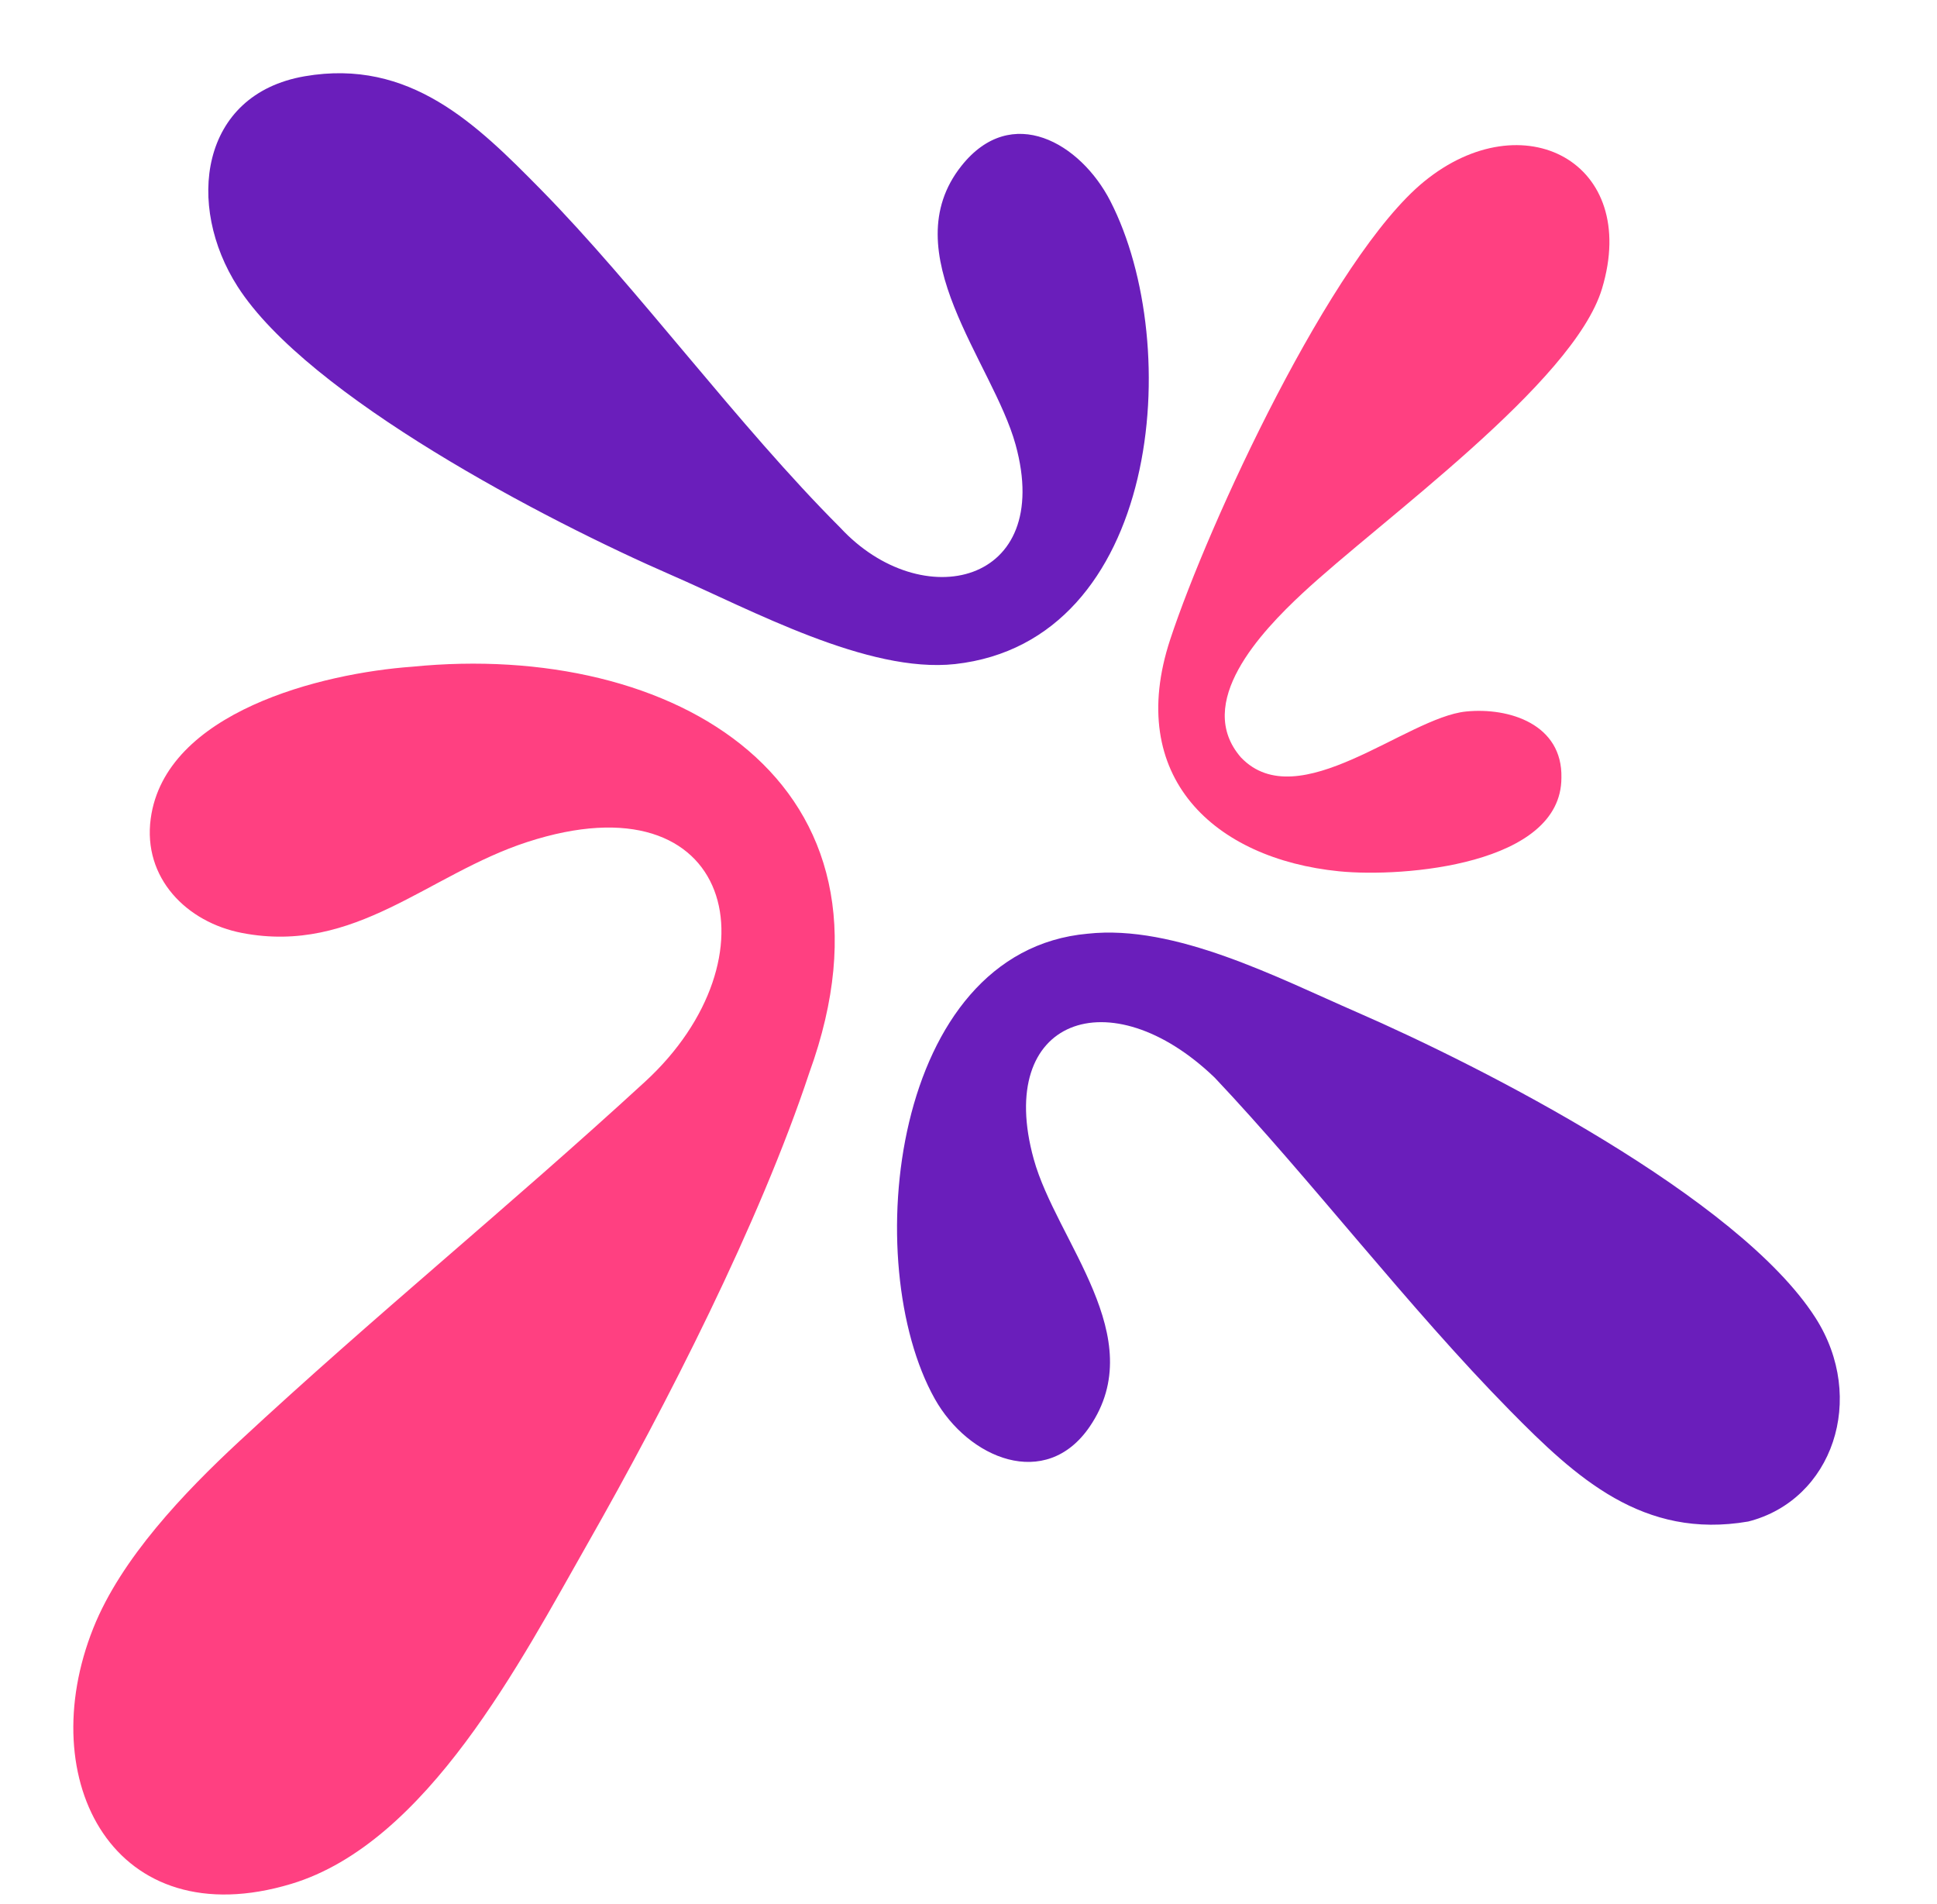
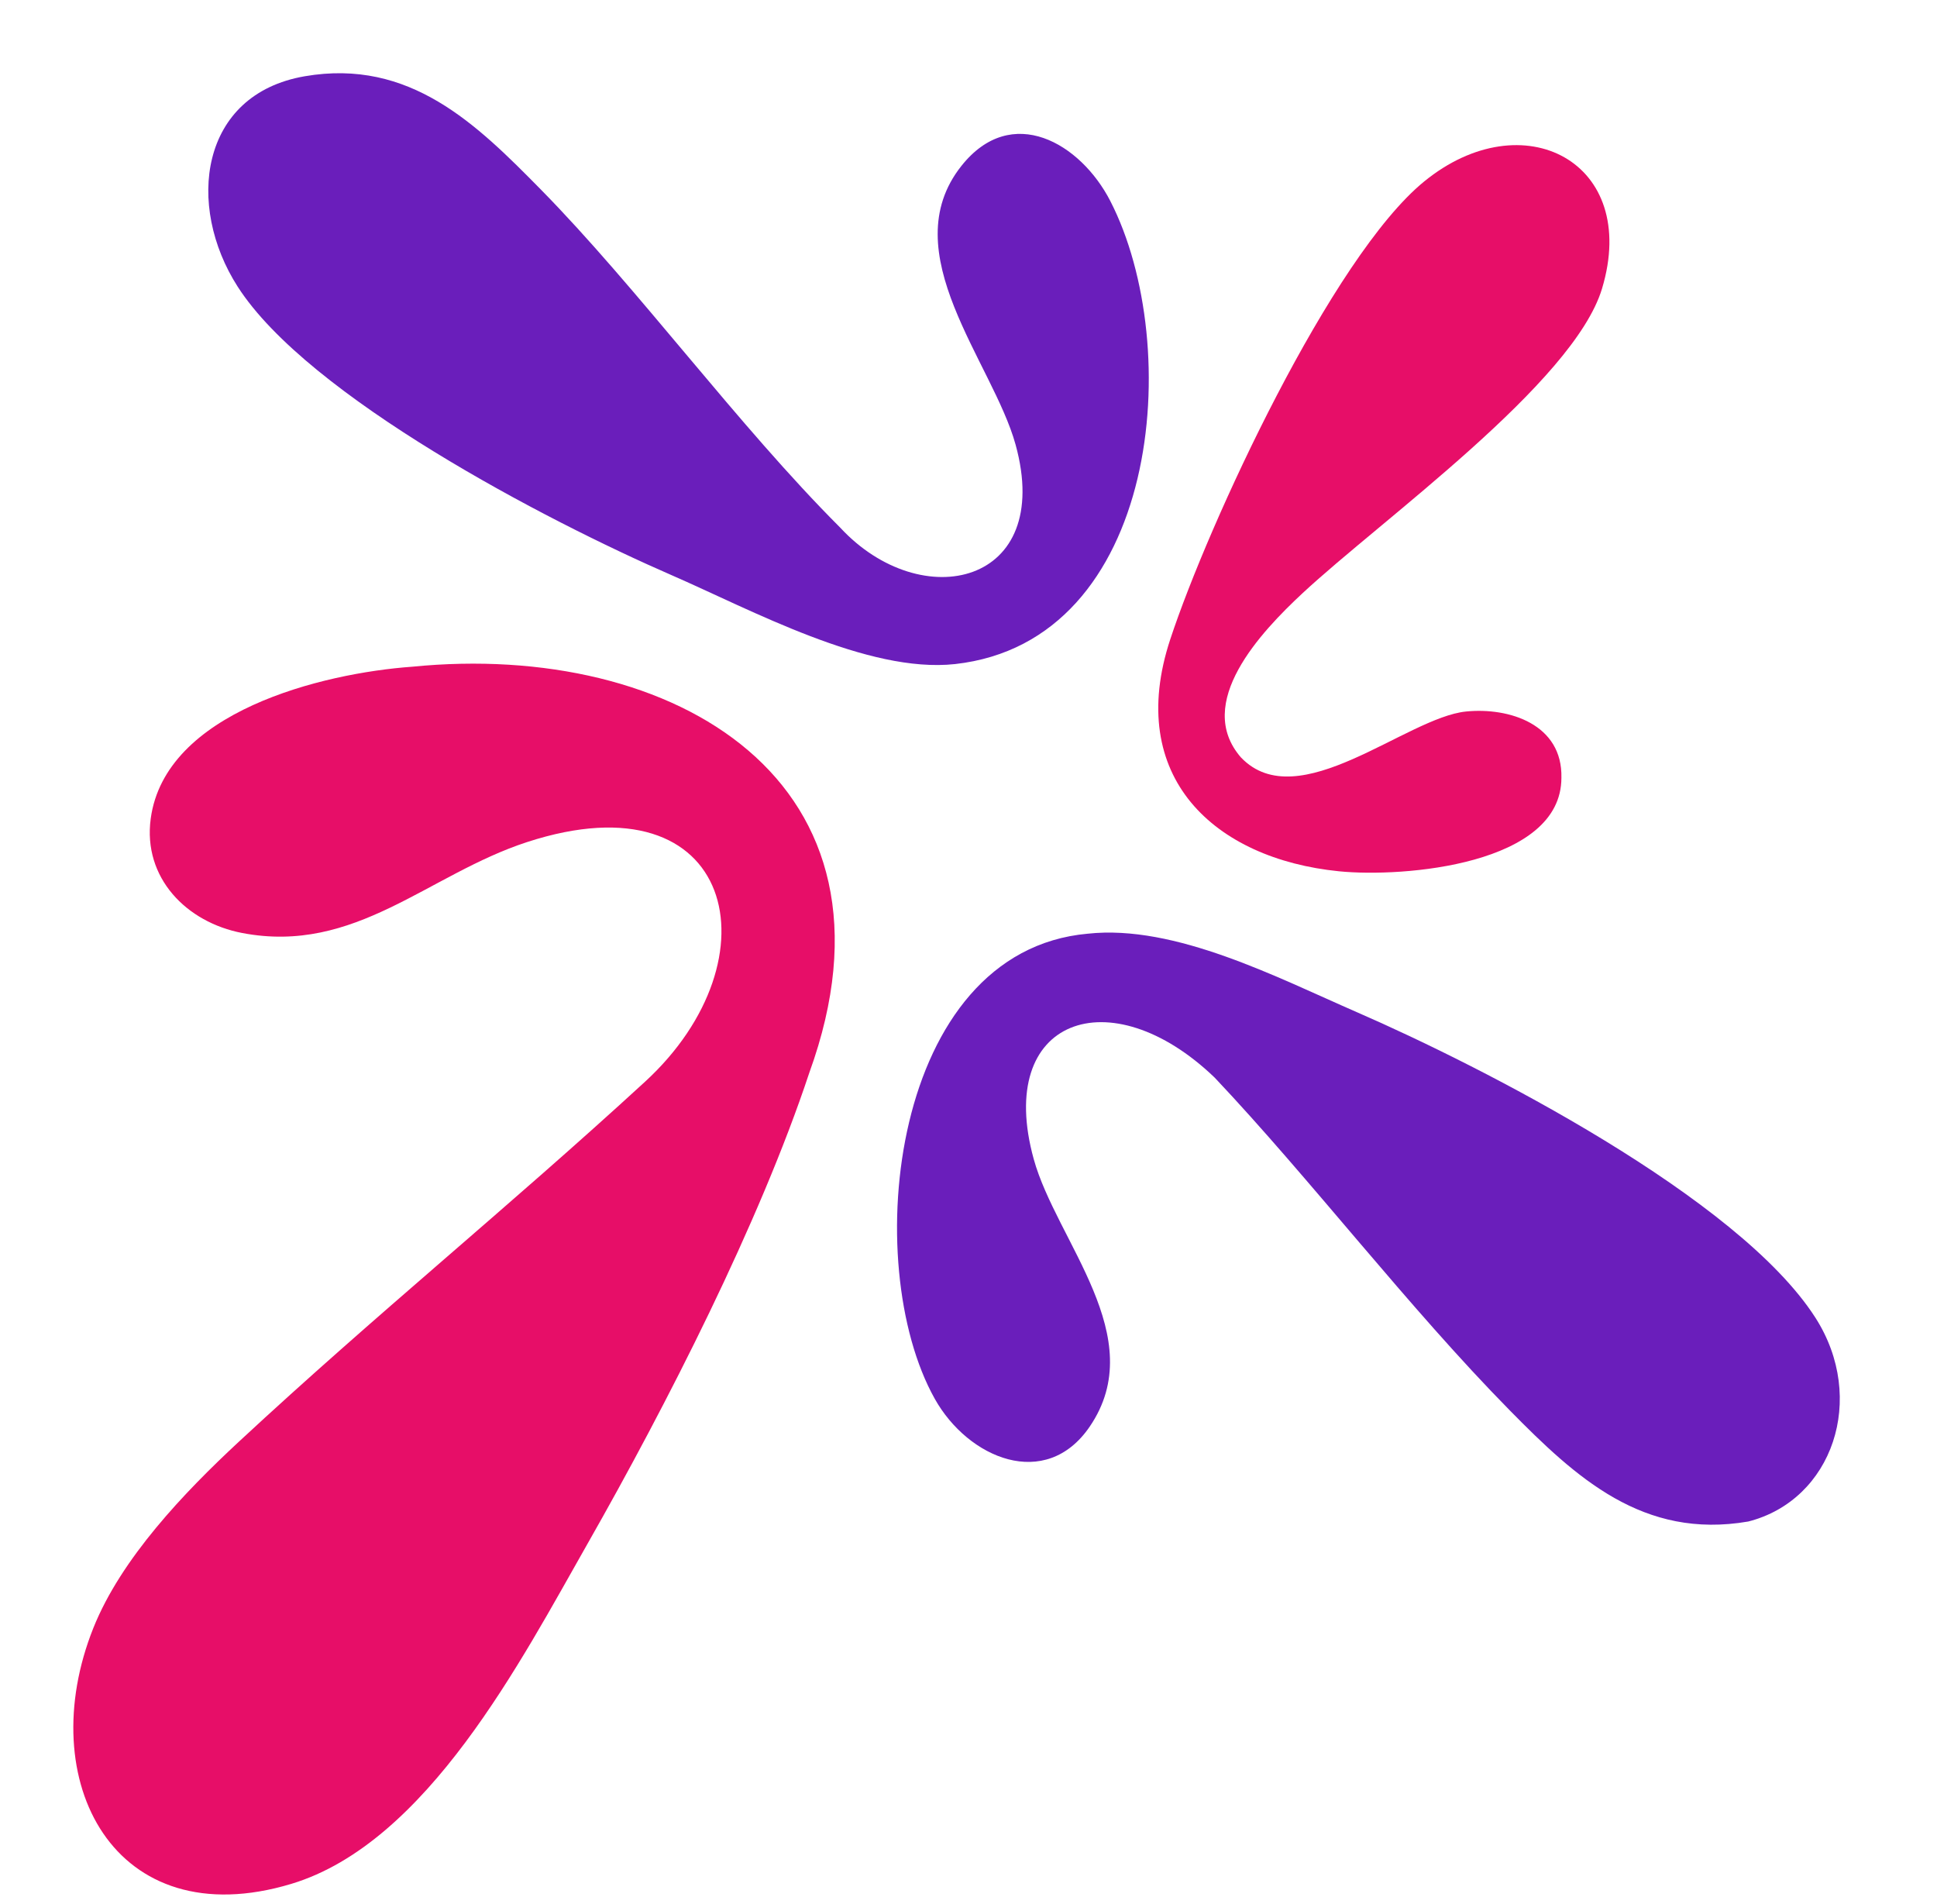
<svg xmlns="http://www.w3.org/2000/svg" width="802" height="788" viewBox="0 0 802 788" fill="none">
-   <path d="M170.733 275.998C278.798 265.243 378.859 323.322 335.099 444.05C314.506 506.19 275.855 581.827 243.31 638.991C215.75 687.389 176.897 762.933 120.57 779.886C47.401 801.893 13.357 737.231 38.653 673.946C50.162 645.147 76.312 617.797 98.956 596.777C156.207 543.64 209.364 500.767 267.058 447.815C322.558 396.876 304.327 320.548 218.229 348.597C177.136 361.996 147.118 395.204 100.29 386.241C77.245 381.831 59.105 363.439 62.401 338.917C68.336 294.758 133.204 278.683 170.733 275.998Z" fill="#FF4081" />
+   <path d="M170.733 275.998C278.798 265.243 378.859 323.322 335.099 444.05C314.506 506.19 275.855 581.827 243.31 638.991C215.75 687.389 176.897 762.933 120.57 779.886C47.401 801.893 13.357 737.231 38.653 673.946C50.162 645.147 76.312 617.797 98.956 596.777C156.207 543.64 209.364 500.767 267.058 447.815C322.558 396.876 304.327 320.548 218.229 348.597C177.136 361.996 147.118 395.204 100.29 386.241C77.245 381.831 59.105 363.439 62.401 338.917C68.336 294.758 133.204 278.683 170.733 275.998Z" fill="#E70E68" />
  <path d="M450.382 386.525C486.54 382.591 528.879 404.694 561.903 419.06C613.821 441.642 719.681 495.692 751.619 545.435C773.16 578.987 758.736 620.992 723.868 629.865C680.288 637.375 652.573 611.747 625.142 583.886C583.067 541.158 542.425 487.894 502.946 446.124C459.708 404.54 411.899 421.557 428.008 479.843C437.434 513.92 476.519 553.502 451.17 590.608C432.96 617.264 400.896 603.783 387.05 579.1C355.646 523.118 368.986 393.785 450.369 386.525H450.382Z" fill="#6A1EBB" />
  <path d="M395.401 274.91C359.243 278.844 311.02 252.439 277.995 238.073C226.078 215.492 127.572 164.107 98.42 118.689C76.878 85.137 82.589 39.08 126.17 31.57C169.75 24.06 197.412 51.524 223.829 78.356C263.853 119.008 305.44 175.986 347.904 218.444C381.523 254.744 436.591 242.313 420.482 184.027C411.056 149.95 369.615 104.535 398.068 68.676C418.857 42.481 447.41 59.266 459.706 83.196C490.656 143.426 480.25 265.499 395.414 274.91L395.401 274.91Z" fill="#6A1EBB" />
-   <path d="M513.867 313.624C513.866 313.622 513.869 313.62 513.87 313.622C537.558 338.301 582.265 297.03 606.997 294.547C624.974 292.744 647.013 299.901 646.488 321.974C646.488 358.004 581.094 363.359 554.43 360.693C502.932 355.544 465.718 321.759 484.522 264.702C500.282 216.871 551.389 106.373 589.653 75.139C630.502 41.788 679.136 67.034 663.298 119.505C651.501 158.567 571.718 215.383 539.267 245.611C522.147 261.559 494.137 291.042 513.863 313.626C513.865 313.628 513.868 313.626 513.867 313.624Z" fill="#FF4081" />
+   <path d="M513.867 313.624C513.866 313.622 513.869 313.62 513.87 313.622C537.558 338.301 582.265 297.03 606.997 294.547C624.974 292.744 647.013 299.901 646.488 321.974C646.488 358.004 581.094 363.359 554.43 360.693C502.932 355.544 465.718 321.759 484.522 264.702C500.282 216.871 551.389 106.373 589.653 75.139C630.502 41.788 679.136 67.034 663.298 119.505C651.501 158.567 571.718 215.383 539.267 245.611C522.147 261.559 494.137 291.042 513.863 313.626C513.865 313.628 513.868 313.626 513.867 313.624Z" fill="#E70E68" />
</svg>
